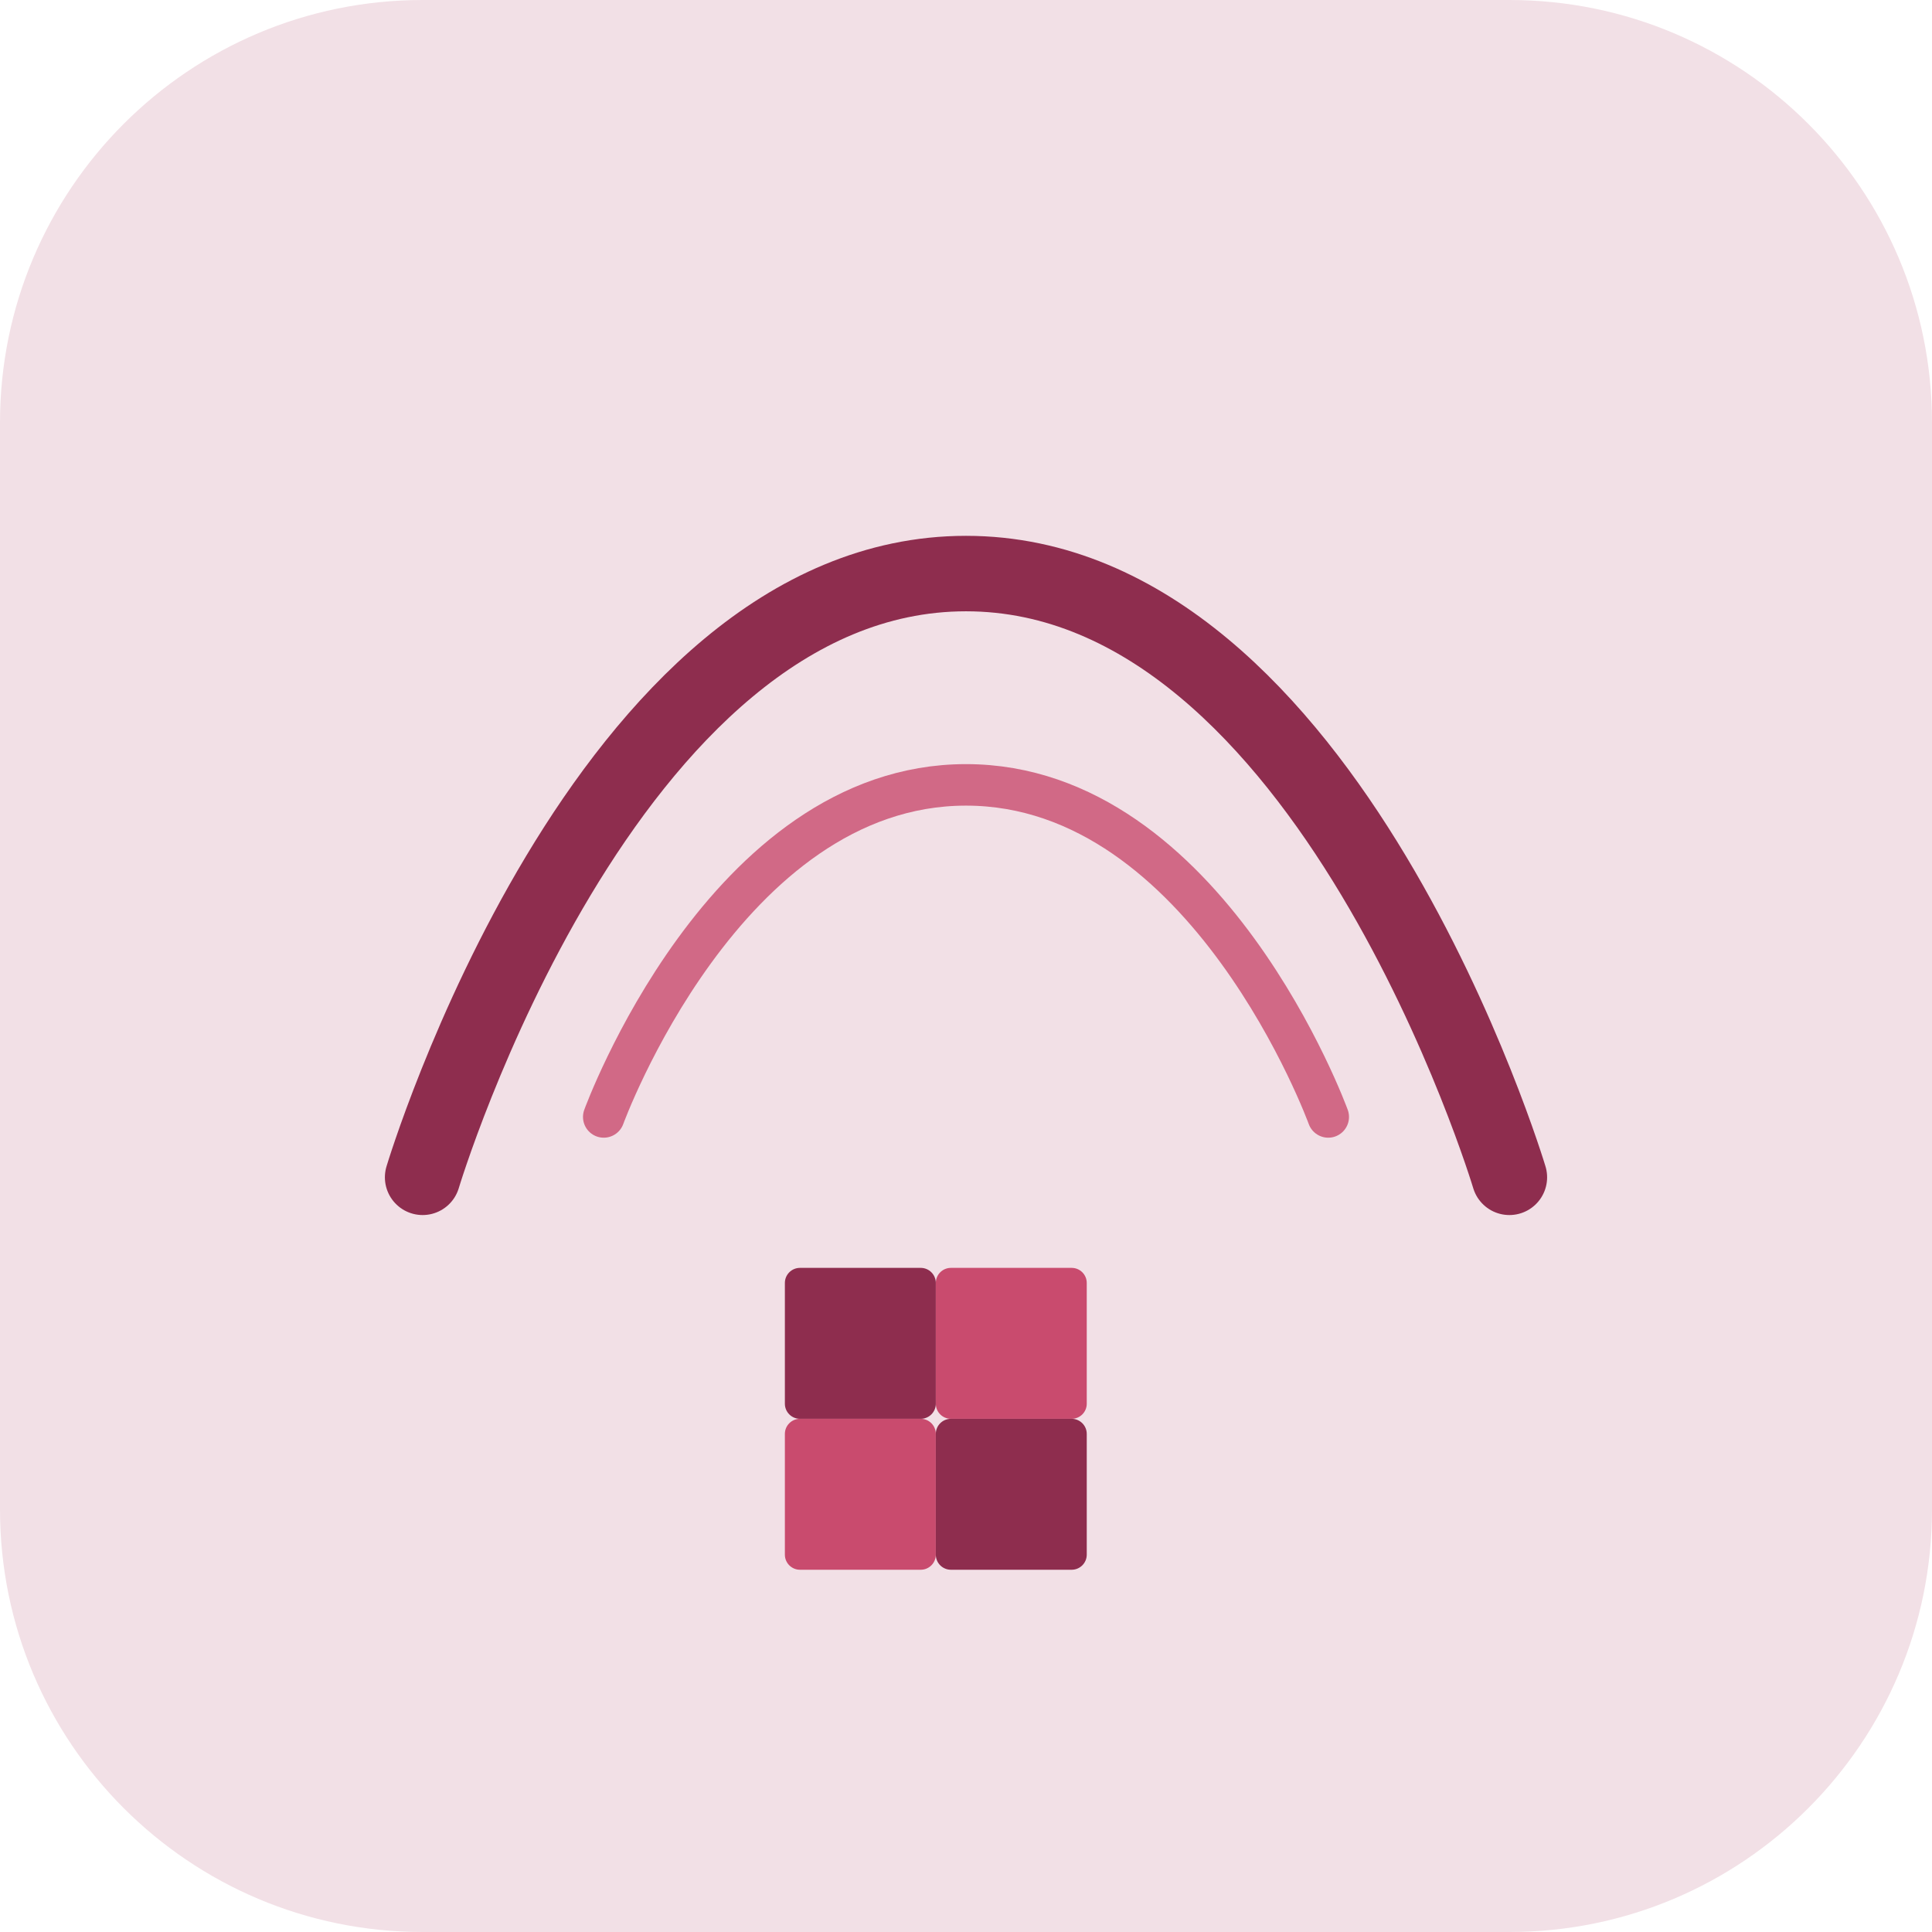
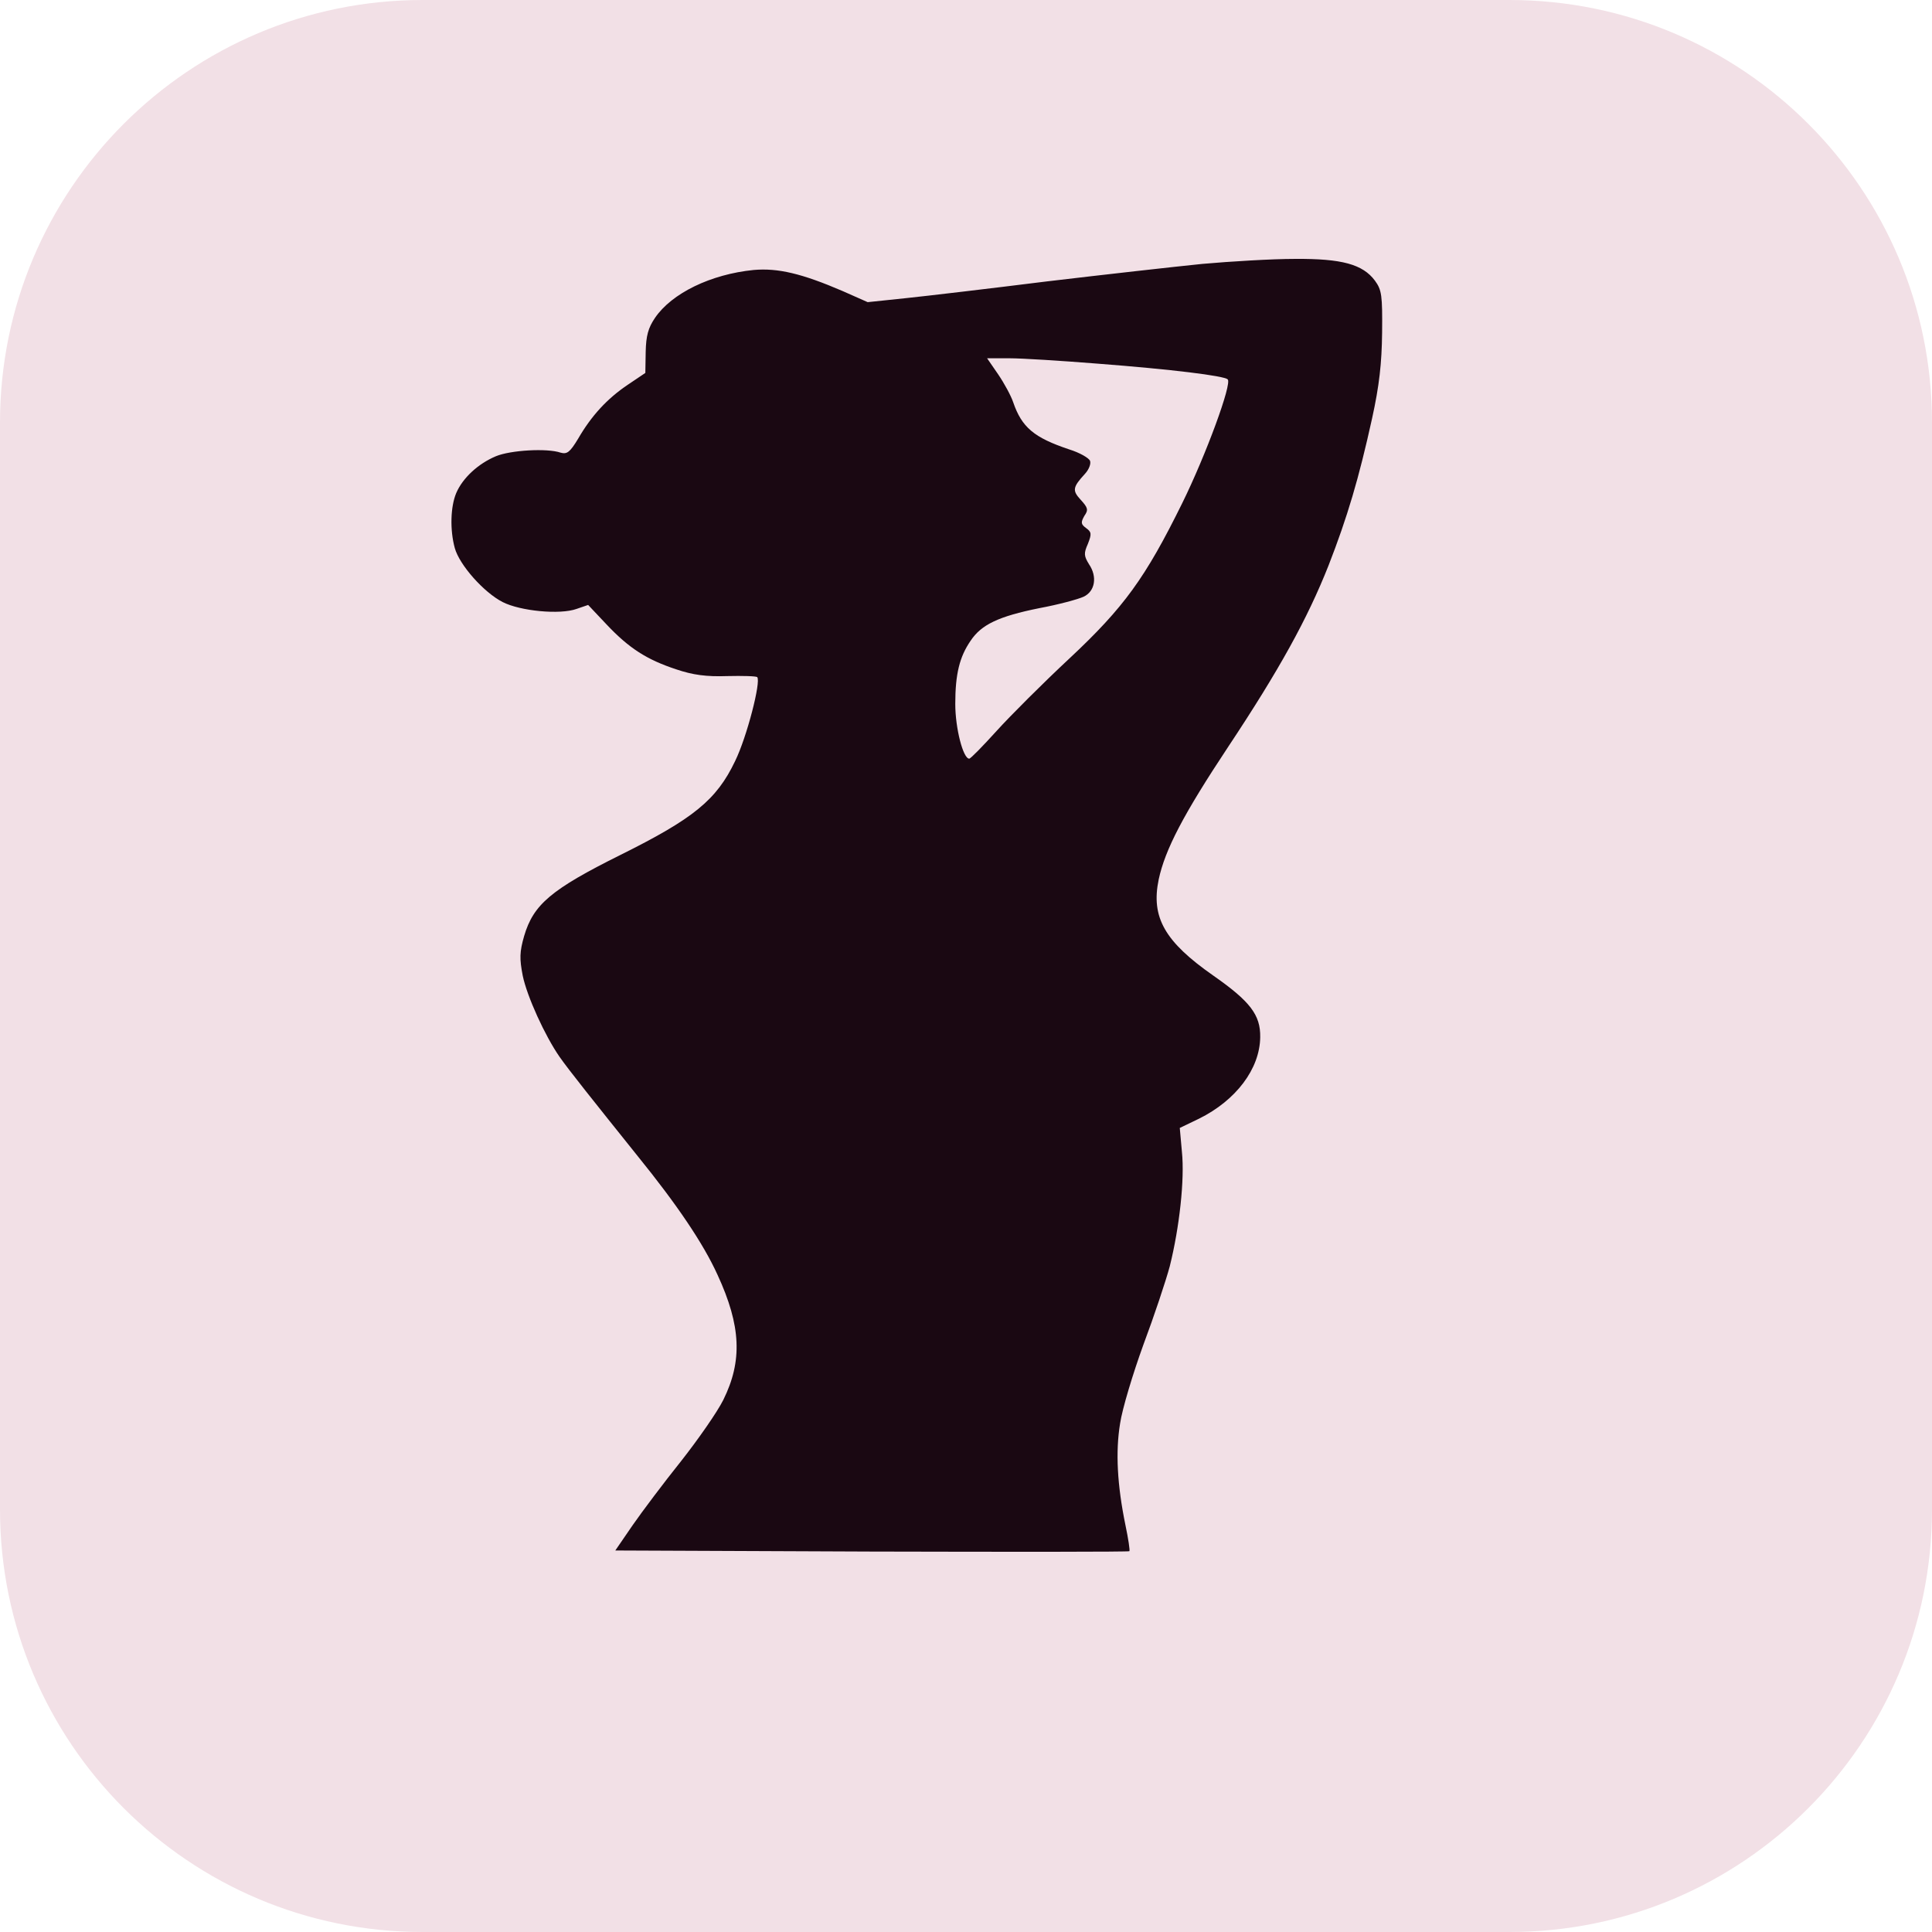
<svg xmlns="http://www.w3.org/2000/svg" fill="none" viewBox="0 0 128 128">
  <rect width="128" height="128" rx="28" fill="#f2e0e6" />
-   <path d="M28 78C28 78 40 38 64 38C88 38 100 78 100 78" stroke="#8e2d4e" stroke-width="5" stroke-linecap="round" />
-   <path d="M40 74C40 74 48 52 64 52C80 52 88 74 88 74" stroke="#c94b6e" stroke-width="2.75" stroke-linecap="round" opacity="0.8" />
-   <rect x="52" y="84" width="10" height="10" rx="1" fill="#8e2d4e" />
-   <rect x="62" y="84" width="10" height="10" rx="1" fill="#c94b6e" />
-   <rect x="52" y="94" width="10" height="10" rx="1" fill="#c94b6e" />
-   <rect x="62" y="94" width="10" height="10" rx="1" fill="#8e2d4e" />
+   <svg x="18" y="10" width="92" height="108" viewBox="0 0 316 456" preserveAspectRatio="xMidYMid meet">
+     <g transform="translate(0,456) scale(0.1,-0.1)">
+       <path fill="#1a0812" d="M2241 4244 c-79 -8 -275 -30 -435 -49 -160 -20 -338 -41 -396 -47 l-105 -11 -70 31 c-114 49 -181 65 -249 59 -120 -12 -229 -65 -276 -134 -19 -28 -25 -50 -26 -95 l-1 -59 -49 -33 c-58 -39 -102 -87 -139 -151 -23 -38 -31 -44 -49 -39 -38 13 -140 7 -181 -10 -50 -21 -93 -61 -111 -103 -16 -38 -18 -103 -4 -154 13 -47 81 -124 134 -151 49 -25 160 -36 207 -19 l32 11 51 -54 c63 -67 113 -99 195 -126 47 -16 85 -21 143 -19 43 1 81 0 84 -3 11 -12 -29 -168 -62 -235 -52 -109 -117 -161 -320 -262 -195 -97 -244 -139 -270 -227 -13 -45 -13 -64 -4 -111 12 -58 62 -168 103 -227 25 -36 97 -126 218 -277 111 -137 184 -245 224 -333 66 -143 70 -241 16 -350 -17 -34 -70 -110 -118 -171 -48 -60 -109 -141 -136 -180 l-48 -70 717 -3 c395 -1 719 -1 721 1 2 2 -3 35 -11 73 -23 112 -28 205 -15 284 6 41 36 140 65 220 30 80 63 179 74 220 27 108 42 243 34 320 l-6 67 54 26 c103 51 170 139 171 228 1 62 -28 100 -131 172 -136 95 -175 163 -153 269 18 84 69 182 195 372 142 214 221 357 280 506 53 136 85 244 122 412 20 91 27 153 28 240 1 104 -1 119 -20 145 -34 46 -93 62 -224 61 -63 0 -180 -7 -259 -14z m-293 -279 c208 -16 354 -34 364 -44 13 -11 -61 -212 -127 -346 -103 -209 -163 -292 -316 -435 -74 -69 -165 -160 -203 -202 -39 -43 -73 -78 -77 -78 -17 0 -39 85 -39 153 0 84 12 132 43 177 30 45 78 68 192 91 54 10 109 25 124 32 32 15 39 56 15 91 -14 23 -15 30 -3 57 11 28 10 33 -5 44 -15 11 -15 16 -5 34 12 17 10 23 -10 45 -24 26 -23 35 12 73 11 12 17 28 14 36 -3 8 -29 23 -58 32 -99 33 -133 62 -157 132 -6 18 -25 53 -42 78 l-31 45 63 0 c35 0 145 -7 246 -15z" />
+     </g>
+   </svg>
</svg>
